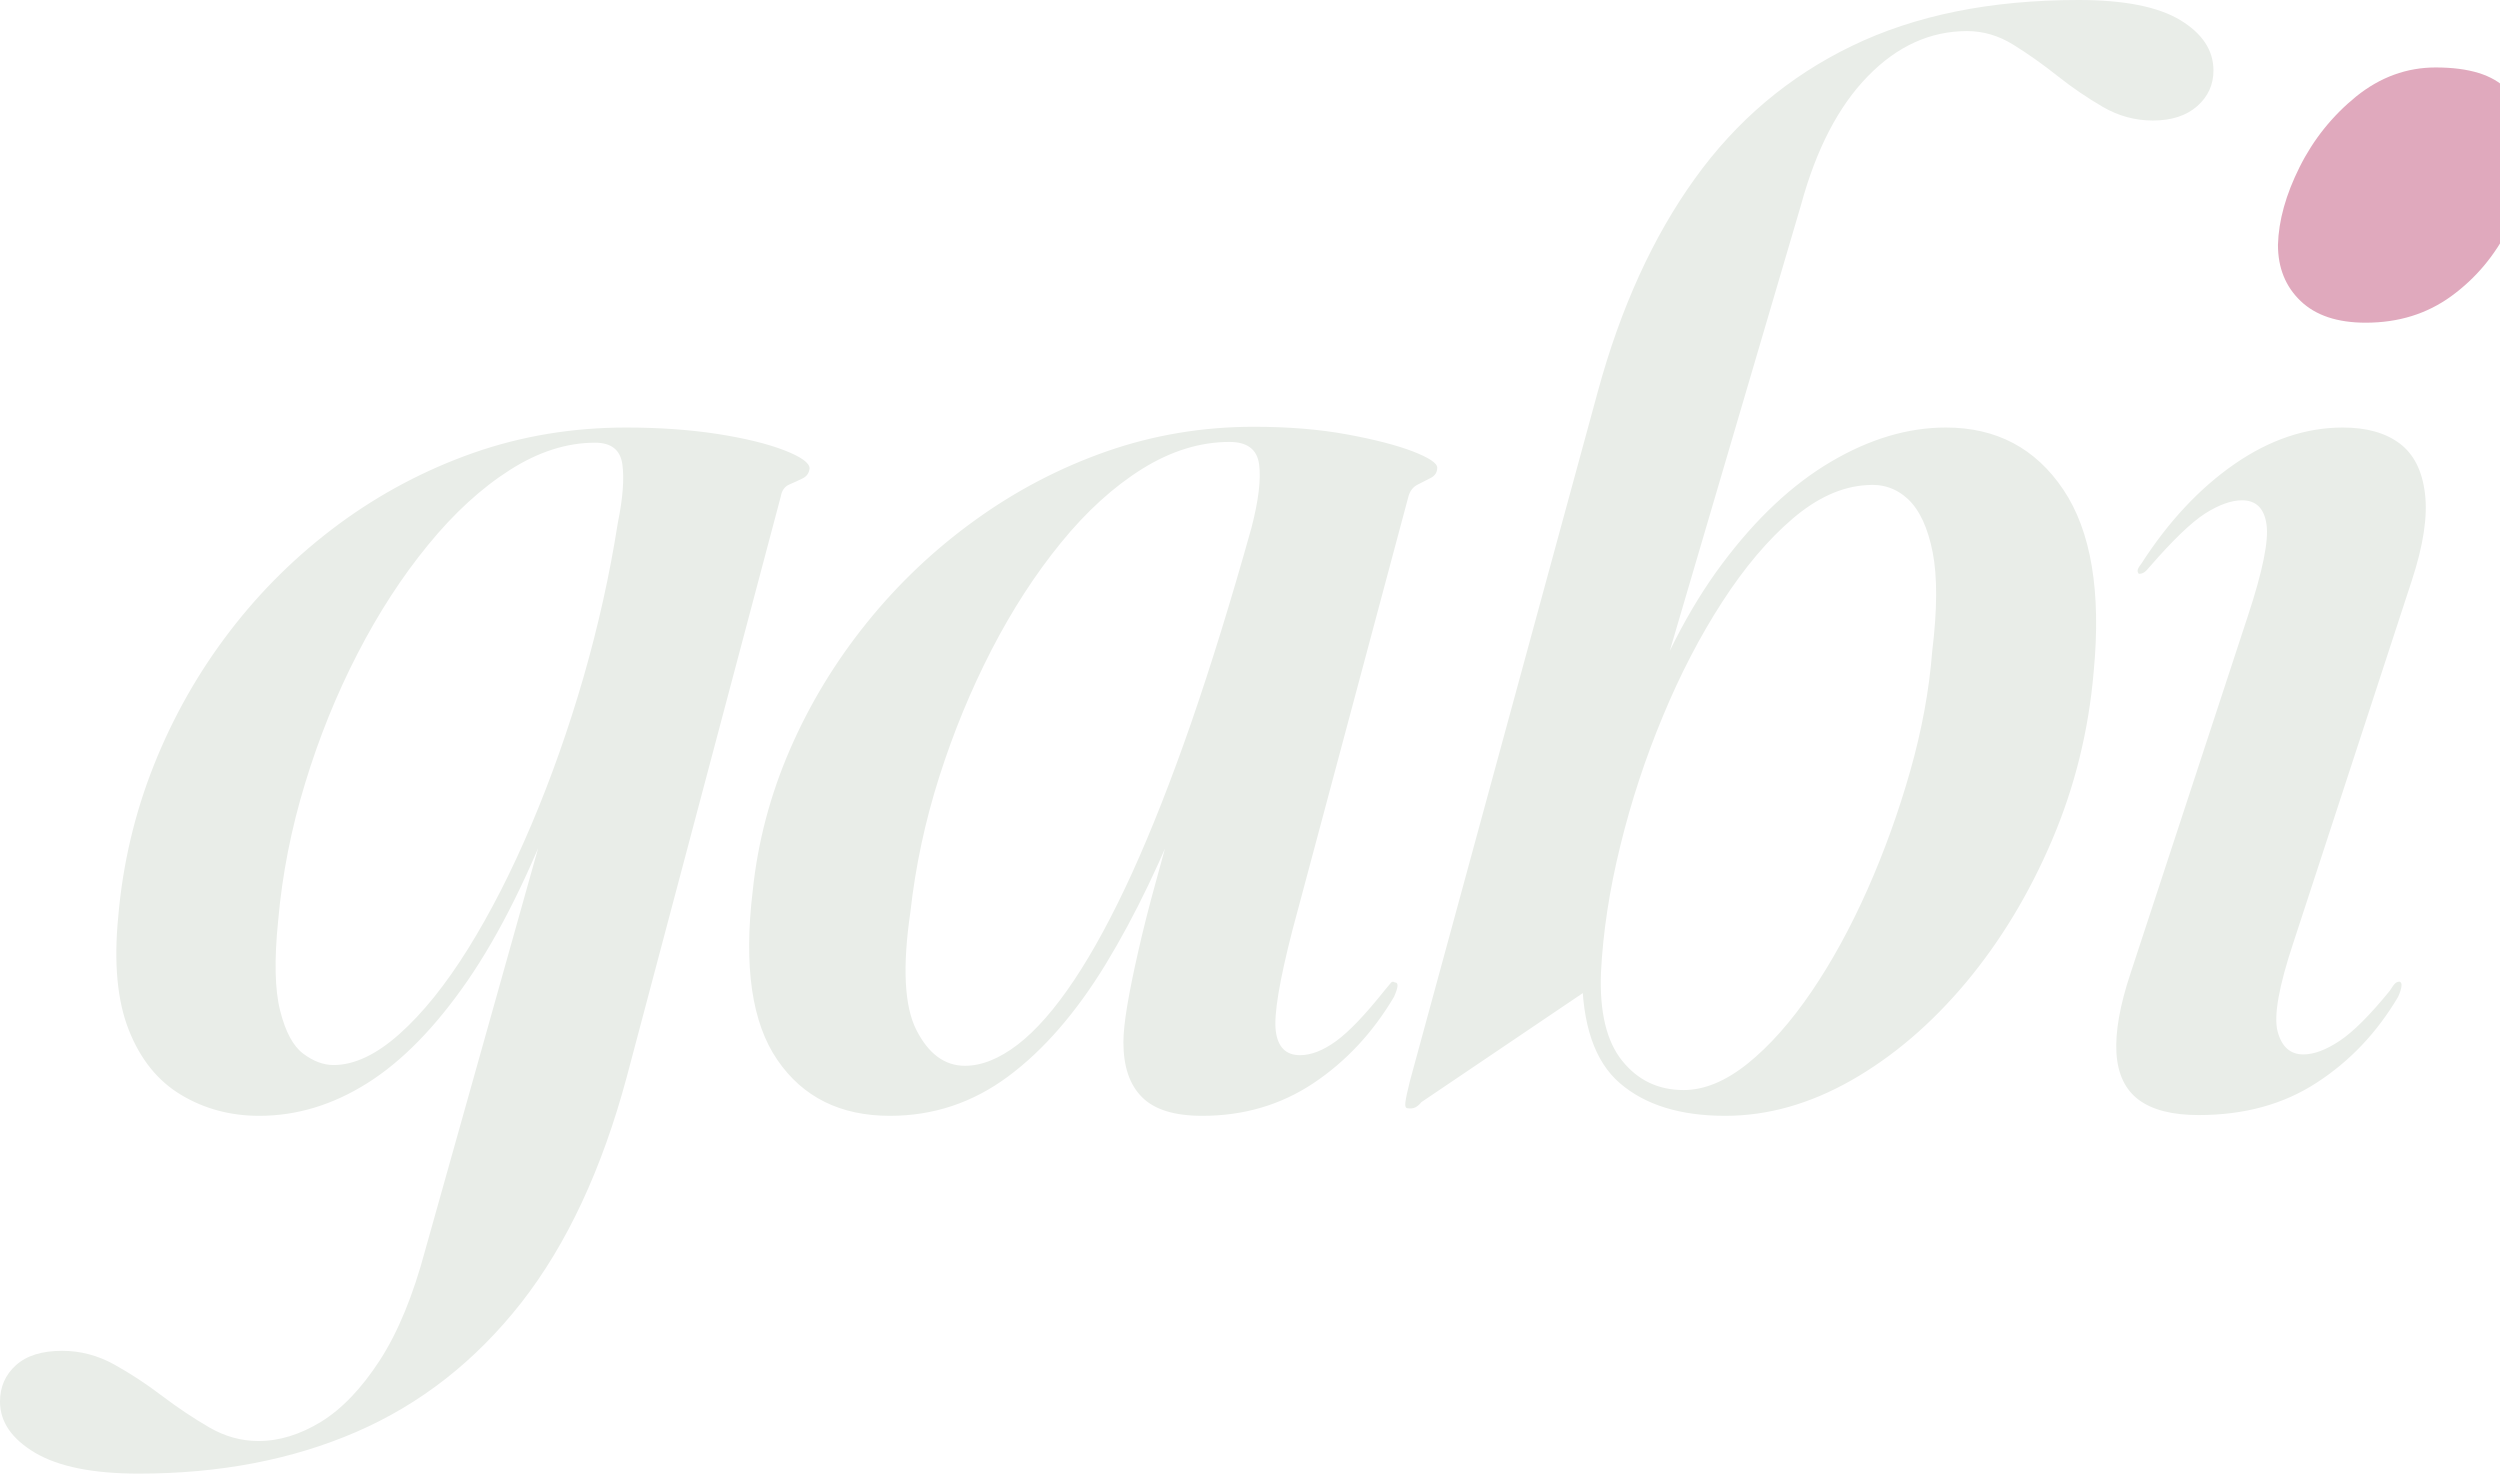
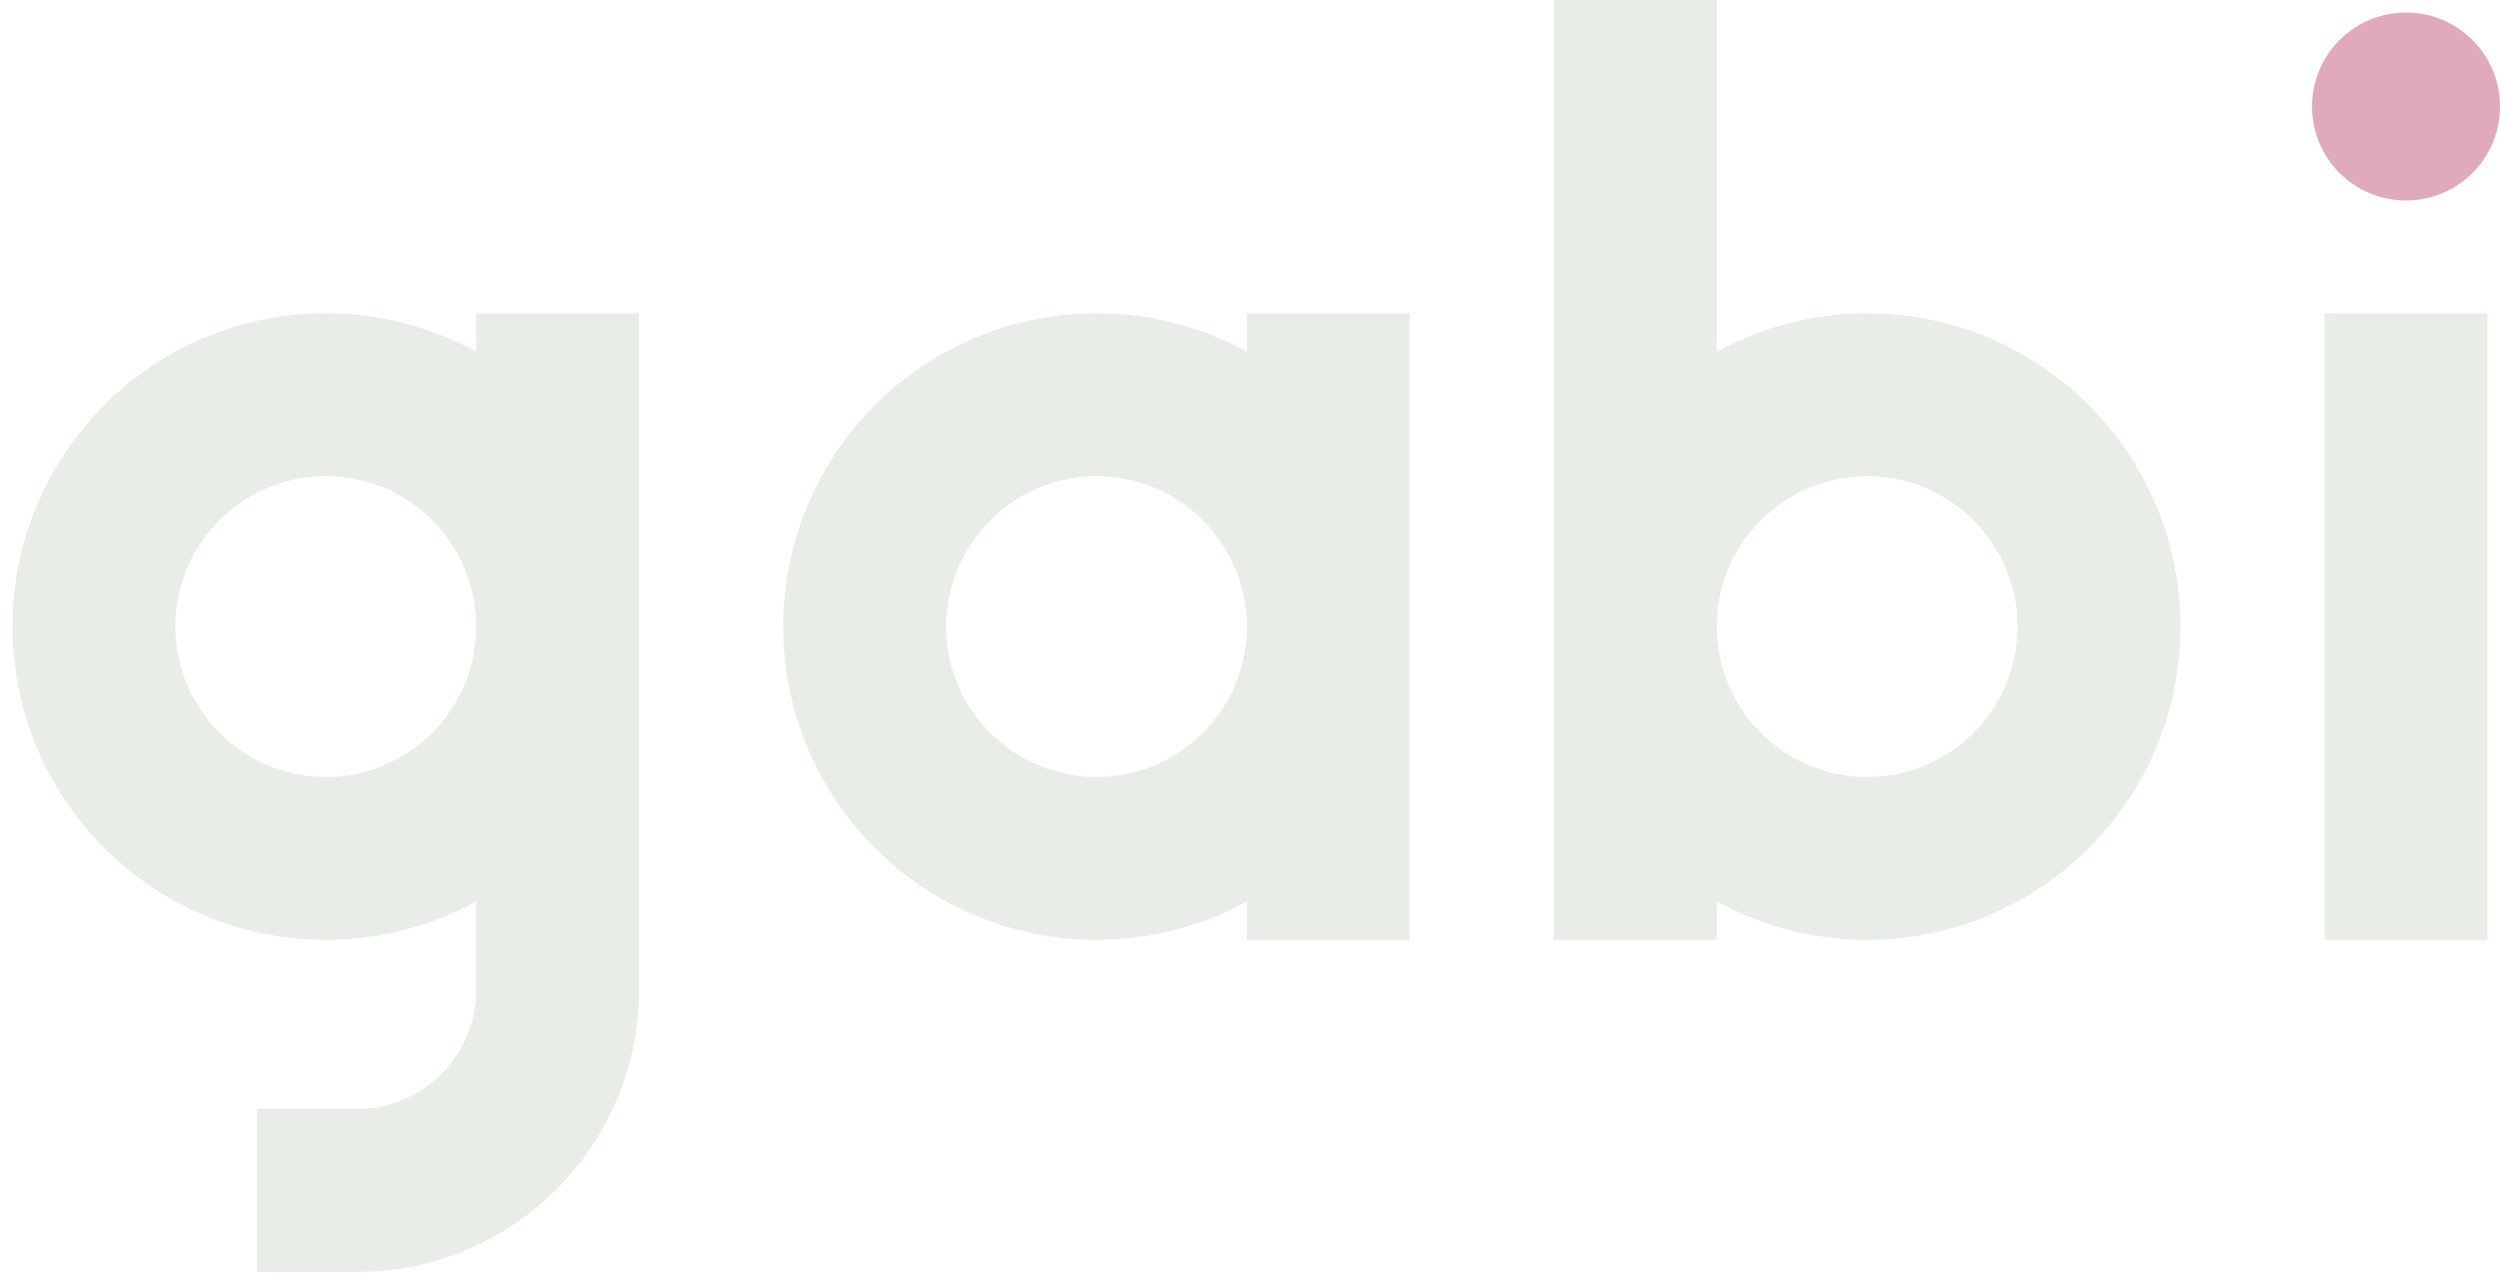
- <svg xmlns="http://www.w3.org/2000/svg" viewBox="-6.9 -72.7 164.9 97.2">
-   <path d="M34.45 -1.7Q32 7.45 27.48 13.23Q22.95 19 16.6 21.75Q10.25 24.5 2.25 24.5Q-2.25 24.5 -4.58 23.13Q-6.9 21.75 -6.9 19.75Q-6.9 18.3 -5.85 17.35Q-4.8 16.4 -2.8 16.4Q-1 16.4 0.63 17.3Q2.25 18.2 3.8 19.38Q5.35 20.55 6.9 21.45Q8.45 22.35 10.15 22.35Q12.2 22.35 14.28 21.08Q16.35 19.8 18.15 17.03Q19.95 14.25 21.15 9.75L29.55 -20.15L29.9 -20Q27.1 -12.6 23.93 -8Q20.75 -3.4 17.32 -1.25Q13.9 0.9 10.2 0.9Q7.35 0.9 5.05 -0.48Q2.75 -1.85 1.6 -4.75Q0.45 -7.65 0.9 -12.25Q1.35 -17.45 3.25 -22.23Q5.15 -27 8.25 -31.05Q11.35 -35.1 15.45 -38.13Q19.55 -41.15 24.33 -42.83Q29.1 -44.5 34.4 -44.5Q37.65 -44.5 40.4 -44.08Q43.15 -43.65 44.83 -43Q46.5 -42.35 46.5 -41.8Q46.45 -41.35 46.05 -41.15Q45.65 -40.95 45.18 -40.75Q44.7 -40.55 44.6 -39.95ZM11.45 -12Q11.05 -8.1 11.58 -6.03Q12.1 -3.95 13.1 -3.2Q14.1 -2.45 15.1 -2.45Q17.15 -2.45 19.45 -4.5Q21.75 -6.55 23.98 -10.13Q26.2 -13.7 28.15 -18.3Q30.1 -22.9 31.58 -28Q33.05 -33.1 33.85 -38.2Q34.35 -40.65 34.15 -42.08Q33.95 -43.5 32.35 -43.5Q29.55 -43.5 26.73 -41.7Q23.9 -39.9 21.33 -36.75Q18.75 -33.6 16.68 -29.58Q14.6 -25.55 13.23 -21.05Q11.85 -16.55 11.45 -12ZM78.35 -11.35Q77.05 -6.3 77.25 -4.7Q77.45 -3.1 78.85 -3.1Q79.95 -3.1 81.23 -4.03Q82.5 -4.95 84.45 -7.4Q84.75 -7.75 84.85 -7.88Q84.95 -8 85.1 -7.9Q85.3 -7.9 85.28 -7.65Q85.25 -7.4 85.05 -6.95Q82.95 -3.4 79.73 -1.25Q76.5 0.9 72.4 0.9Q69.65 0.9 68.43 -0.33Q67.2 -1.55 67.2 -3.95Q67.2 -4.85 67.45 -6.35Q67.7 -7.85 68.18 -9.95Q68.65 -12.05 69.38 -14.68Q70.1 -17.3 71 -20.6L71.45 -20.4Q68.95 -13.9 66.03 -9.1Q63.1 -4.3 59.6 -1.7Q56.1 0.9 51.8 0.9Q46.9 0.9 44.38 -2.78Q41.85 -6.45 42.75 -13.95Q43.25 -18.75 45.2 -23.25Q47.15 -27.75 50.28 -31.63Q53.4 -35.5 57.43 -38.4Q61.45 -41.3 66.1 -42.93Q70.75 -44.55 75.8 -44.55Q79.2 -44.55 81.93 -44.05Q84.65 -43.55 86.28 -42.93Q87.9 -42.3 87.9 -41.85Q87.9 -41.4 87.48 -41.18Q87.05 -40.95 86.6 -40.73Q86.15 -40.5 86 -39.95ZM53.15 -12.55Q52.35 -7.1 53.55 -4.75Q54.75 -2.4 56.75 -2.4Q58.4 -2.4 60.23 -3.8Q62.05 -5.2 63.95 -8.05Q65.85 -10.9 67.78 -15.13Q69.7 -19.35 71.68 -25.05Q73.65 -30.75 75.65 -37.9Q76.35 -40.6 76.15 -42.08Q75.95 -43.55 74.2 -43.55Q71.3 -43.55 68.45 -41.78Q65.6 -40 63.08 -36.9Q60.55 -33.8 58.5 -29.83Q56.45 -25.85 55.05 -21.45Q53.65 -17.05 53.15 -12.55ZM111.9 -59.2L101.6 -24.2L100.95 -24.25Q103.35 -31.05 106.7 -35.52Q110.05 -40 113.88 -42.25Q117.7 -44.5 121.45 -44.5Q126.45 -44.5 129.2 -40.4Q131.95 -36.3 131.2 -28.4Q130.7 -22.55 128.45 -17.28Q126.2 -12 122.78 -7.9Q119.35 -3.8 115.23 -1.45Q111.1 0.9 106.9 0.9Q102.45 0.9 99.95 -1.25Q97.45 -3.4 97.45 -8.6L98.25 -7.7L86.85 0Q86.7 0.2 86.48 0.33Q86.25 0.45 85.95 0.4Q85.75 0.4 85.8 0Q85.85 -0.4 86.1 -1.4L98.5 -46.9Q100.75 -55.15 104.88 -60.9Q109 -66.65 115.25 -69.67Q121.5 -72.7 130.2 -72.7Q134.7 -72.7 136.9 -71.38Q139.1 -70.05 139.1 -68.05Q139.1 -66.65 138.03 -65.7Q136.95 -64.75 135.1 -64.75Q133.35 -64.75 131.8 -65.65Q130.25 -66.55 128.8 -67.7Q127.35 -68.85 125.9 -69.75Q124.45 -70.65 122.85 -70.65Q119.2 -70.65 116.3 -67.67Q113.4 -64.7 111.9 -59.2ZM116.2 -40.7Q113.75 -40.55 111.33 -38.48Q108.9 -36.4 106.7 -33Q104.5 -29.6 102.78 -25.45Q101.05 -21.3 99.98 -16.93Q98.9 -12.55 98.7 -8.55Q98.55 -4.65 100.1 -2.73Q101.65 -0.8 104.15 -0.8Q106.2 -0.8 108.38 -2.55Q110.55 -4.3 112.58 -7.28Q114.6 -10.25 116.28 -14.03Q117.95 -17.8 119.1 -21.85Q120.25 -25.9 120.55 -29.75Q121.05 -33.85 120.58 -36.27Q120.1 -38.7 118.95 -39.78Q117.8 -40.85 116.2 -40.7ZM144.38 -10.55Q142.93 -6.2 143.33 -4.67Q143.73 -3.15 145.03 -3.15Q146.08 -3.15 147.43 -4.05Q148.78 -4.95 150.73 -7.35Q150.98 -7.75 151.1 -7.85Q151.23 -7.95 151.38 -7.95Q151.53 -7.9 151.5 -7.65Q151.48 -7.4 151.28 -6.95Q149.18 -3.4 145.9 -1.28Q142.63 0.85 138.13 0.85Q135.53 0.85 134.18 -0.15Q132.83 -1.15 132.7 -3.25Q132.58 -5.35 133.63 -8.5L141.38 -32.1Q142.83 -36.5 142.6 -38.1Q142.38 -39.7 140.98 -39.7Q139.93 -39.7 138.55 -38.83Q137.18 -37.95 134.88 -35.3Q134.68 -35.05 134.53 -34.95Q134.38 -34.85 134.18 -34.85Q134.08 -34.95 134.1 -35.1Q134.13 -35.25 134.33 -35.5Q137.03 -39.7 140.5 -42.1Q143.98 -44.5 147.63 -44.5Q149.98 -44.5 151.38 -43.45Q152.78 -42.4 153.05 -40.15Q153.33 -37.9 152.18 -34.4Z" fill="#E9EDE8" />
-   <path d="M149.73 -51.35Q147.58 -51.35 146.43 -52.45Q145.28 -53.55 145.28 -55.3Q145.33 -57.15 146.38 -59.25Q147.43 -61.35 149.25 -62.83Q151.08 -64.3 153.28 -64.3Q155.83 -64.3 156.9 -63.18Q157.98 -62.05 158.03 -60.4Q158.03 -58.25 156.98 -56.15Q155.93 -54.05 154.08 -52.7Q152.23 -51.35 149.73 -51.35Z" fill="#E0A9BD" transform="translate(0.0 -2.0) translate(151.7 -57.8) scale(1.3) translate(-151.7 57.8)" />
+ <svg xmlns="http://www.w3.org/2000/svg" viewBox="-1 -75 199.5 102.5">
+   <path d="M6.5 -25a18.5 18.5 0 1 0 37 0a18.5 18.5 0 1 0 -37 0M43.5 -50V4A16 16 0 0 1 27.5 20H19.5M68 -25a18.5 18.5 0 1 0 37 0a18.5 18.5 0 1 0 -37 0M105 -50V0M129.5 -25a18.5 18.5 0 1 0 37 0a18.5 18.5 0 1 0 -37 0M129.5 -88V0M191 -50V0" fill="none" stroke="#E9EDE8" stroke-width="13" stroke-linejoin="round" />
+   <path d="M183.5 -66.5a7.5 7.5 0 1 0 15 0a7.5 7.5 0 1 0 -15 0Z" fill="#E0A9BD" />
</svg>
